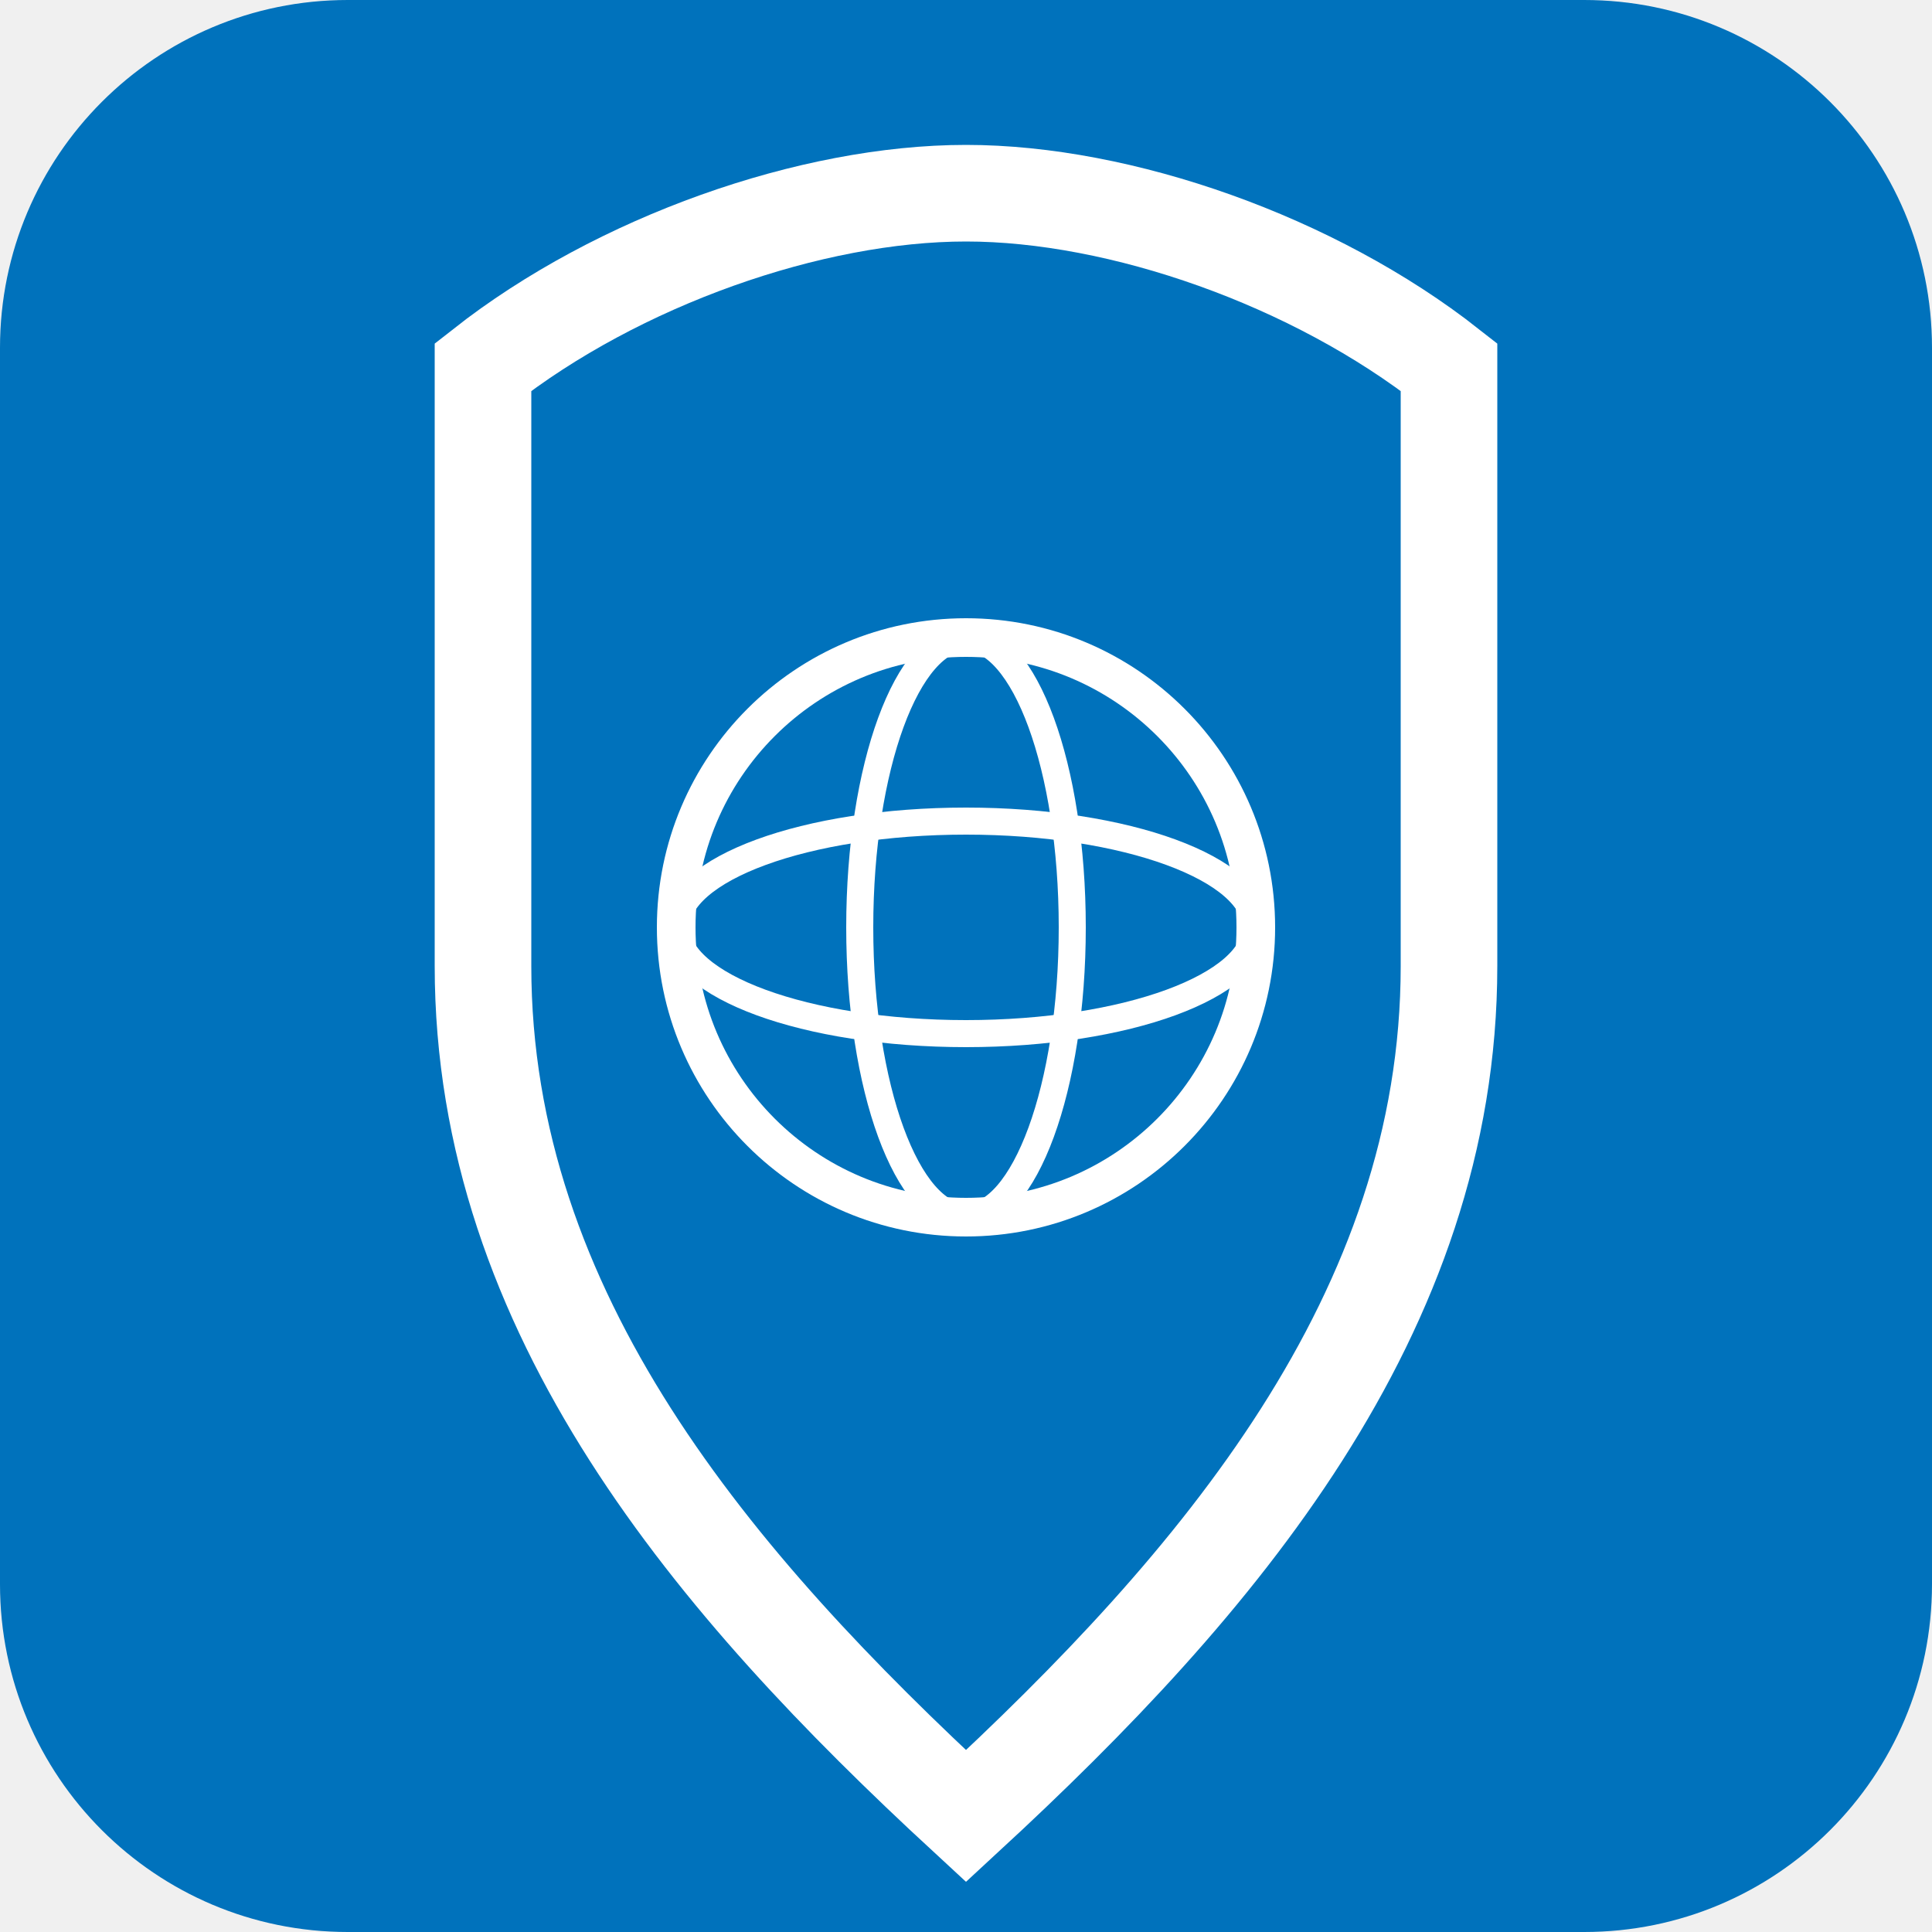
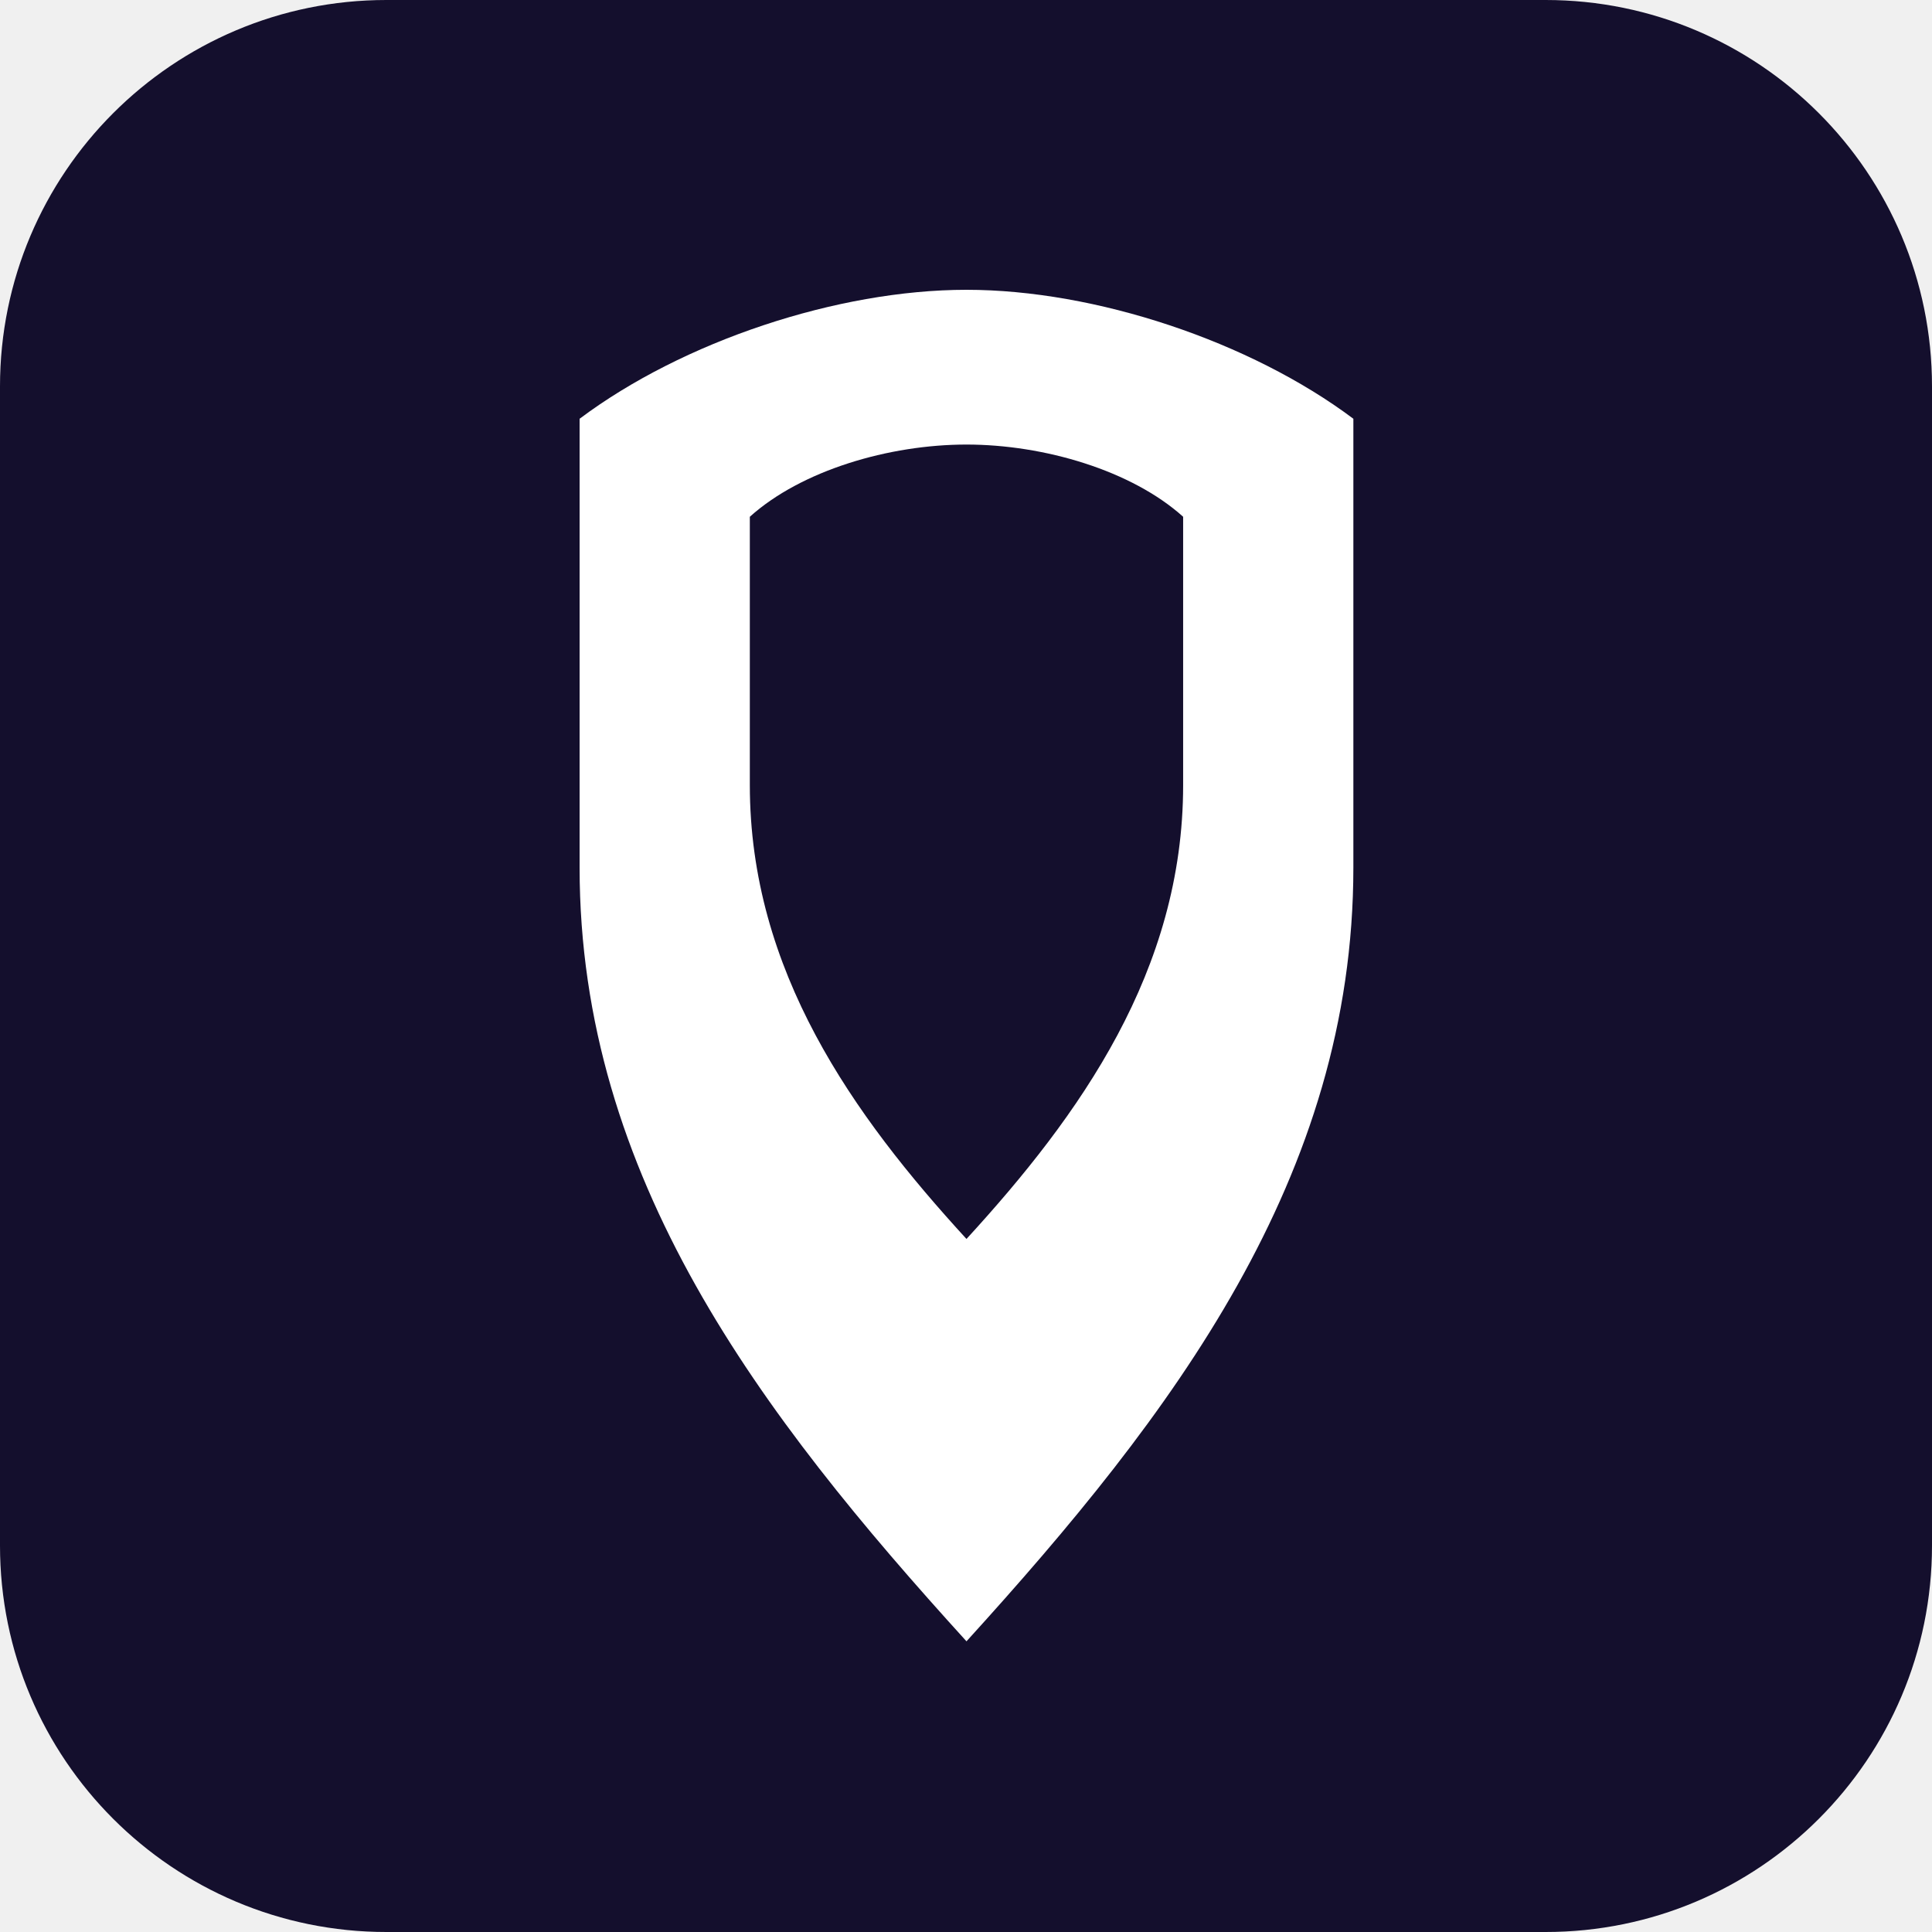
<svg xmlns="http://www.w3.org/2000/svg" viewBox="0 0 100 100">
-   <rect width="100" height="100" rx="18" fill="#0072BC" />
-   <g transform="translate(25,10)">
-     <path d="M 25,0              C 33,0 43,3.5 50,9              L 50,40              C 50,58 38,72 25,84              C 12,72 0,58 0,40              L 0,9              C 7,3.5 17,0 25,0 Z" fill="none" stroke="#ffffff" stroke-width="5" />
-     <circle cx="25" cy="38" r="15" stroke="#ffffff" stroke-width="2" fill="none" />
-     <ellipse cx="25" cy="38" rx="15" ry="5.5" stroke="#ffffff" stroke-width="1.4" fill="none" />
-     <ellipse cx="25" cy="38" rx="5.5" ry="15" stroke="#ffffff" stroke-width="1.4" fill="none" />
+   <rect width="100" height="100" rx="20" fill="#140F2D" />
+   <g transform="translate(30,15) scale(0.267)">
+     <path fill-rule="evenodd" fill="#FFFFFF" d="       M75,0 C100,0 130,10 150,25 L150,112 C150,172 115,218 75,262 C35,218 0,172 0,112 L0,25 C20,10 50,0 75,0 Z       M75,30 C90,30 107,35 117,44 L117,96 C117,132 97,160 75,184 C53,160 33,132 33,96 L33,44 C43,35 60,30 75,30 Z     " />
  </g>
</svg>
